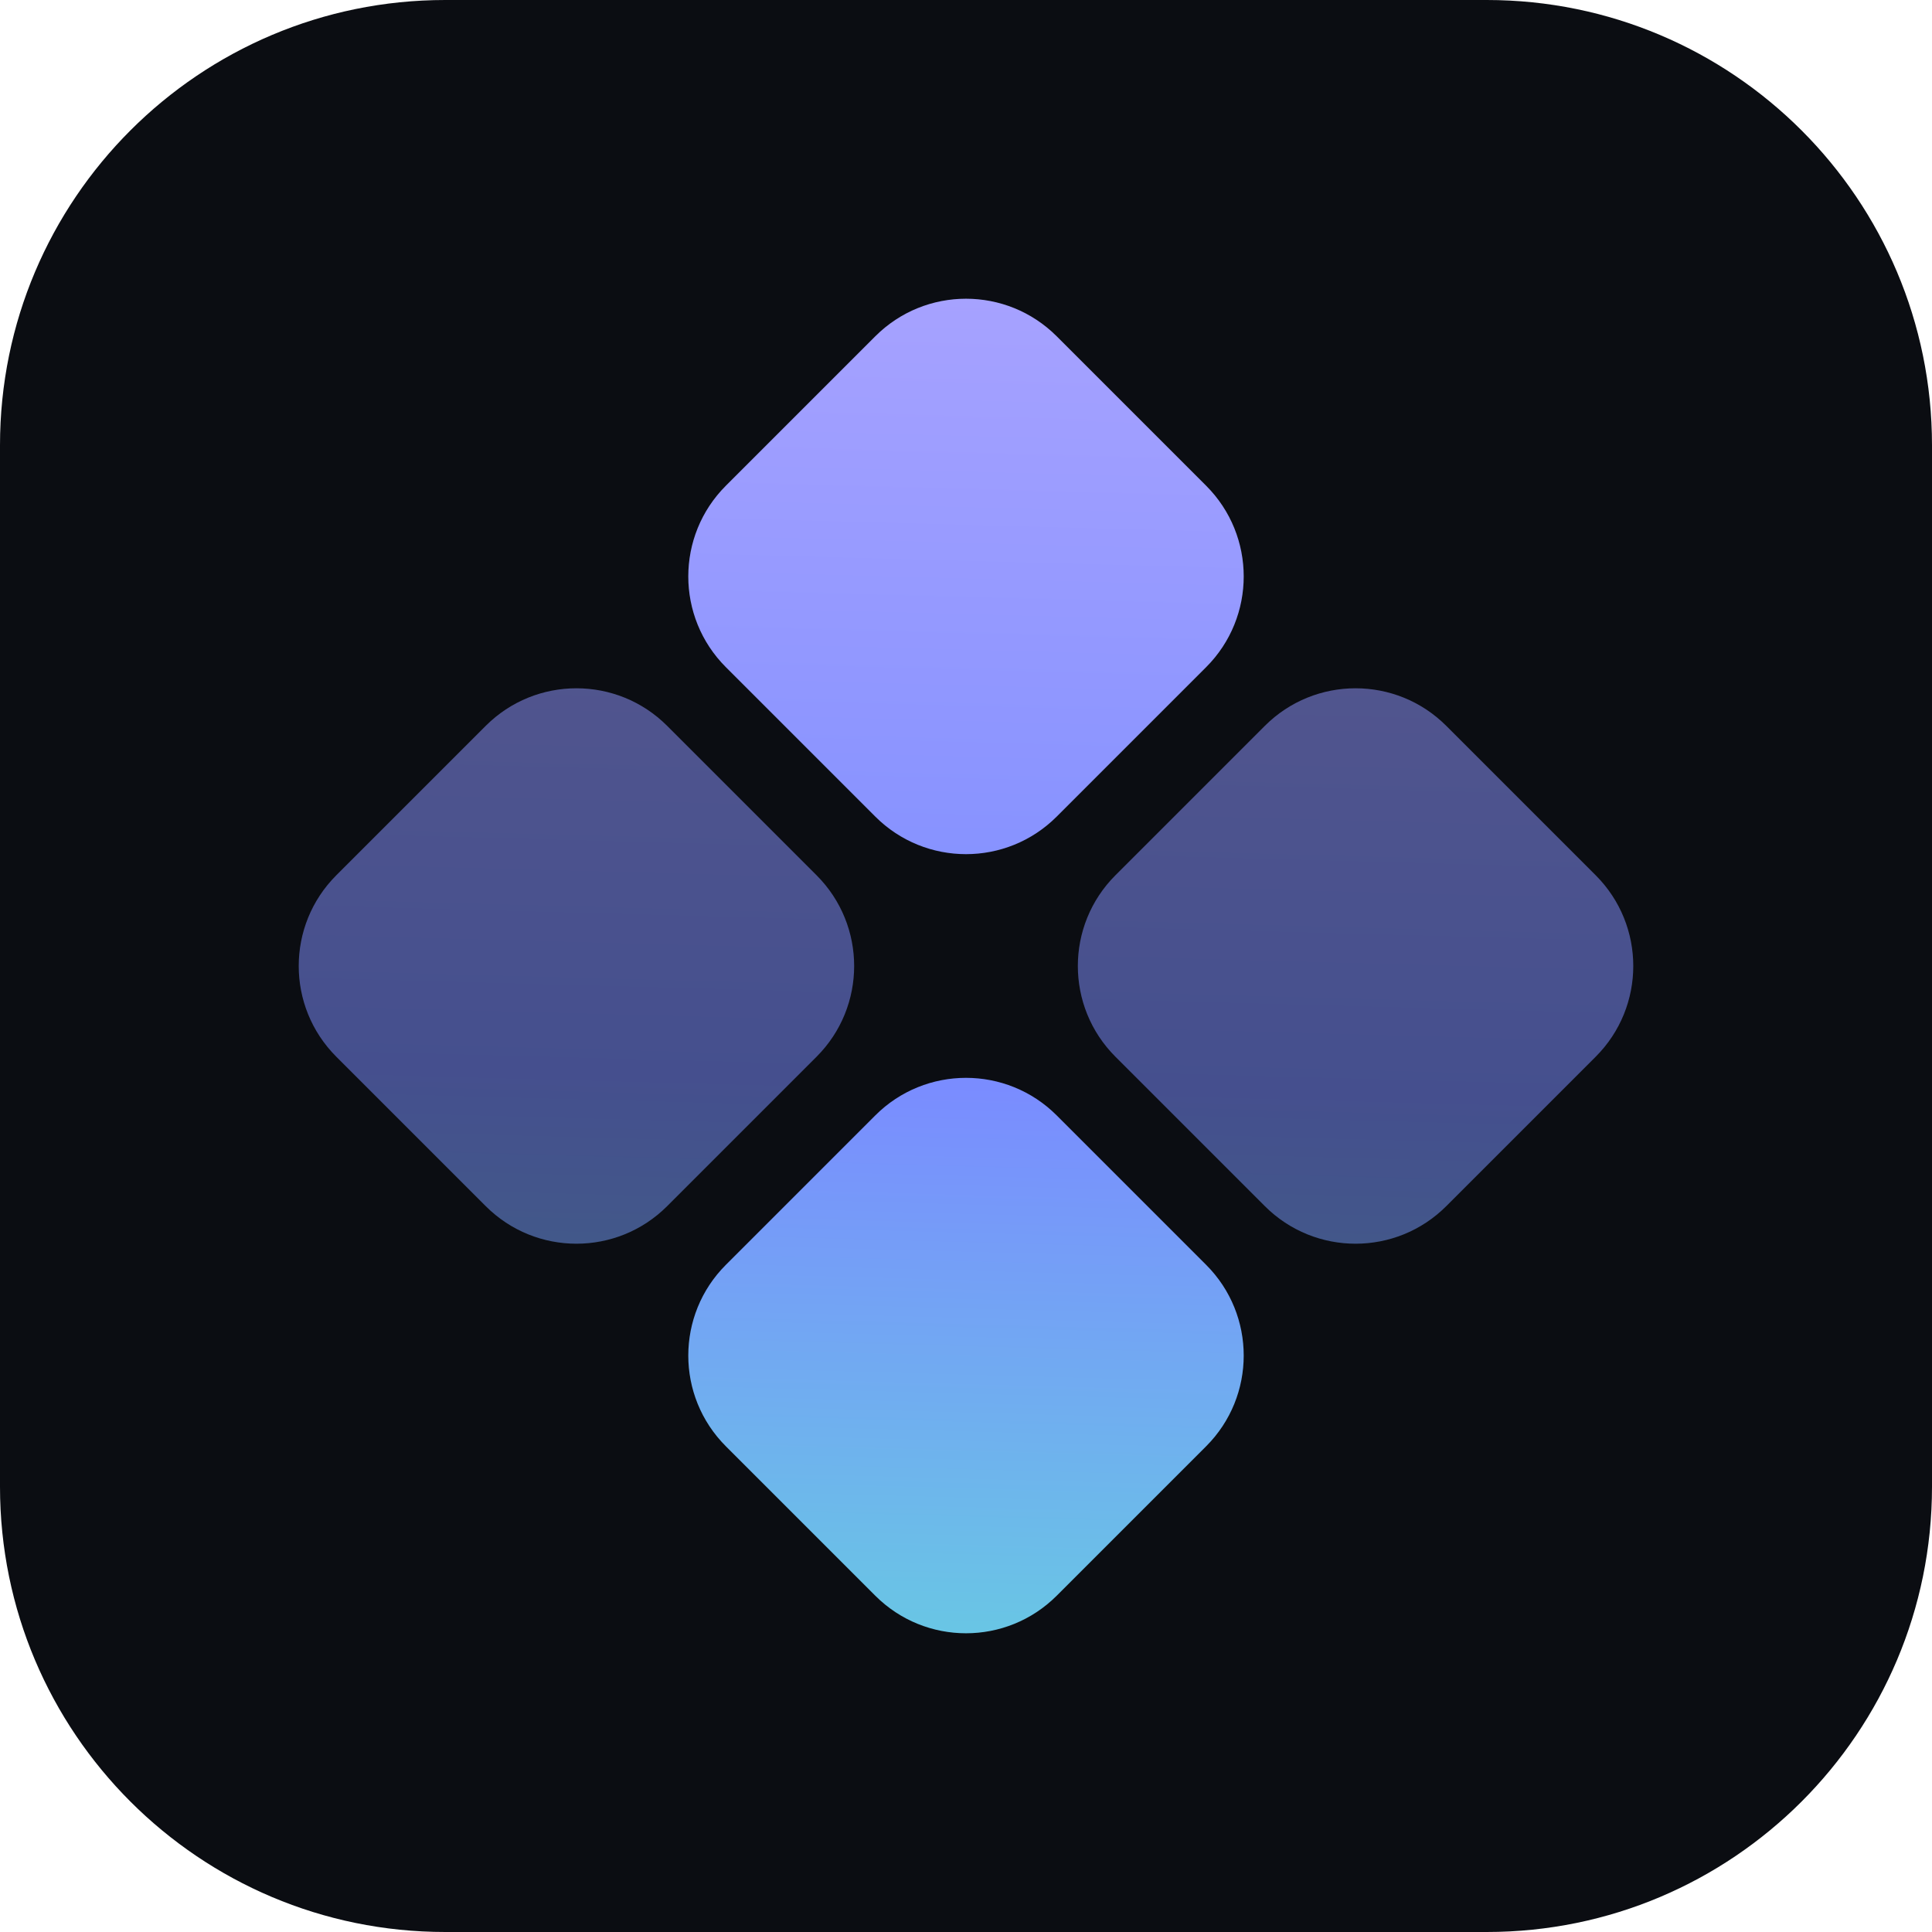
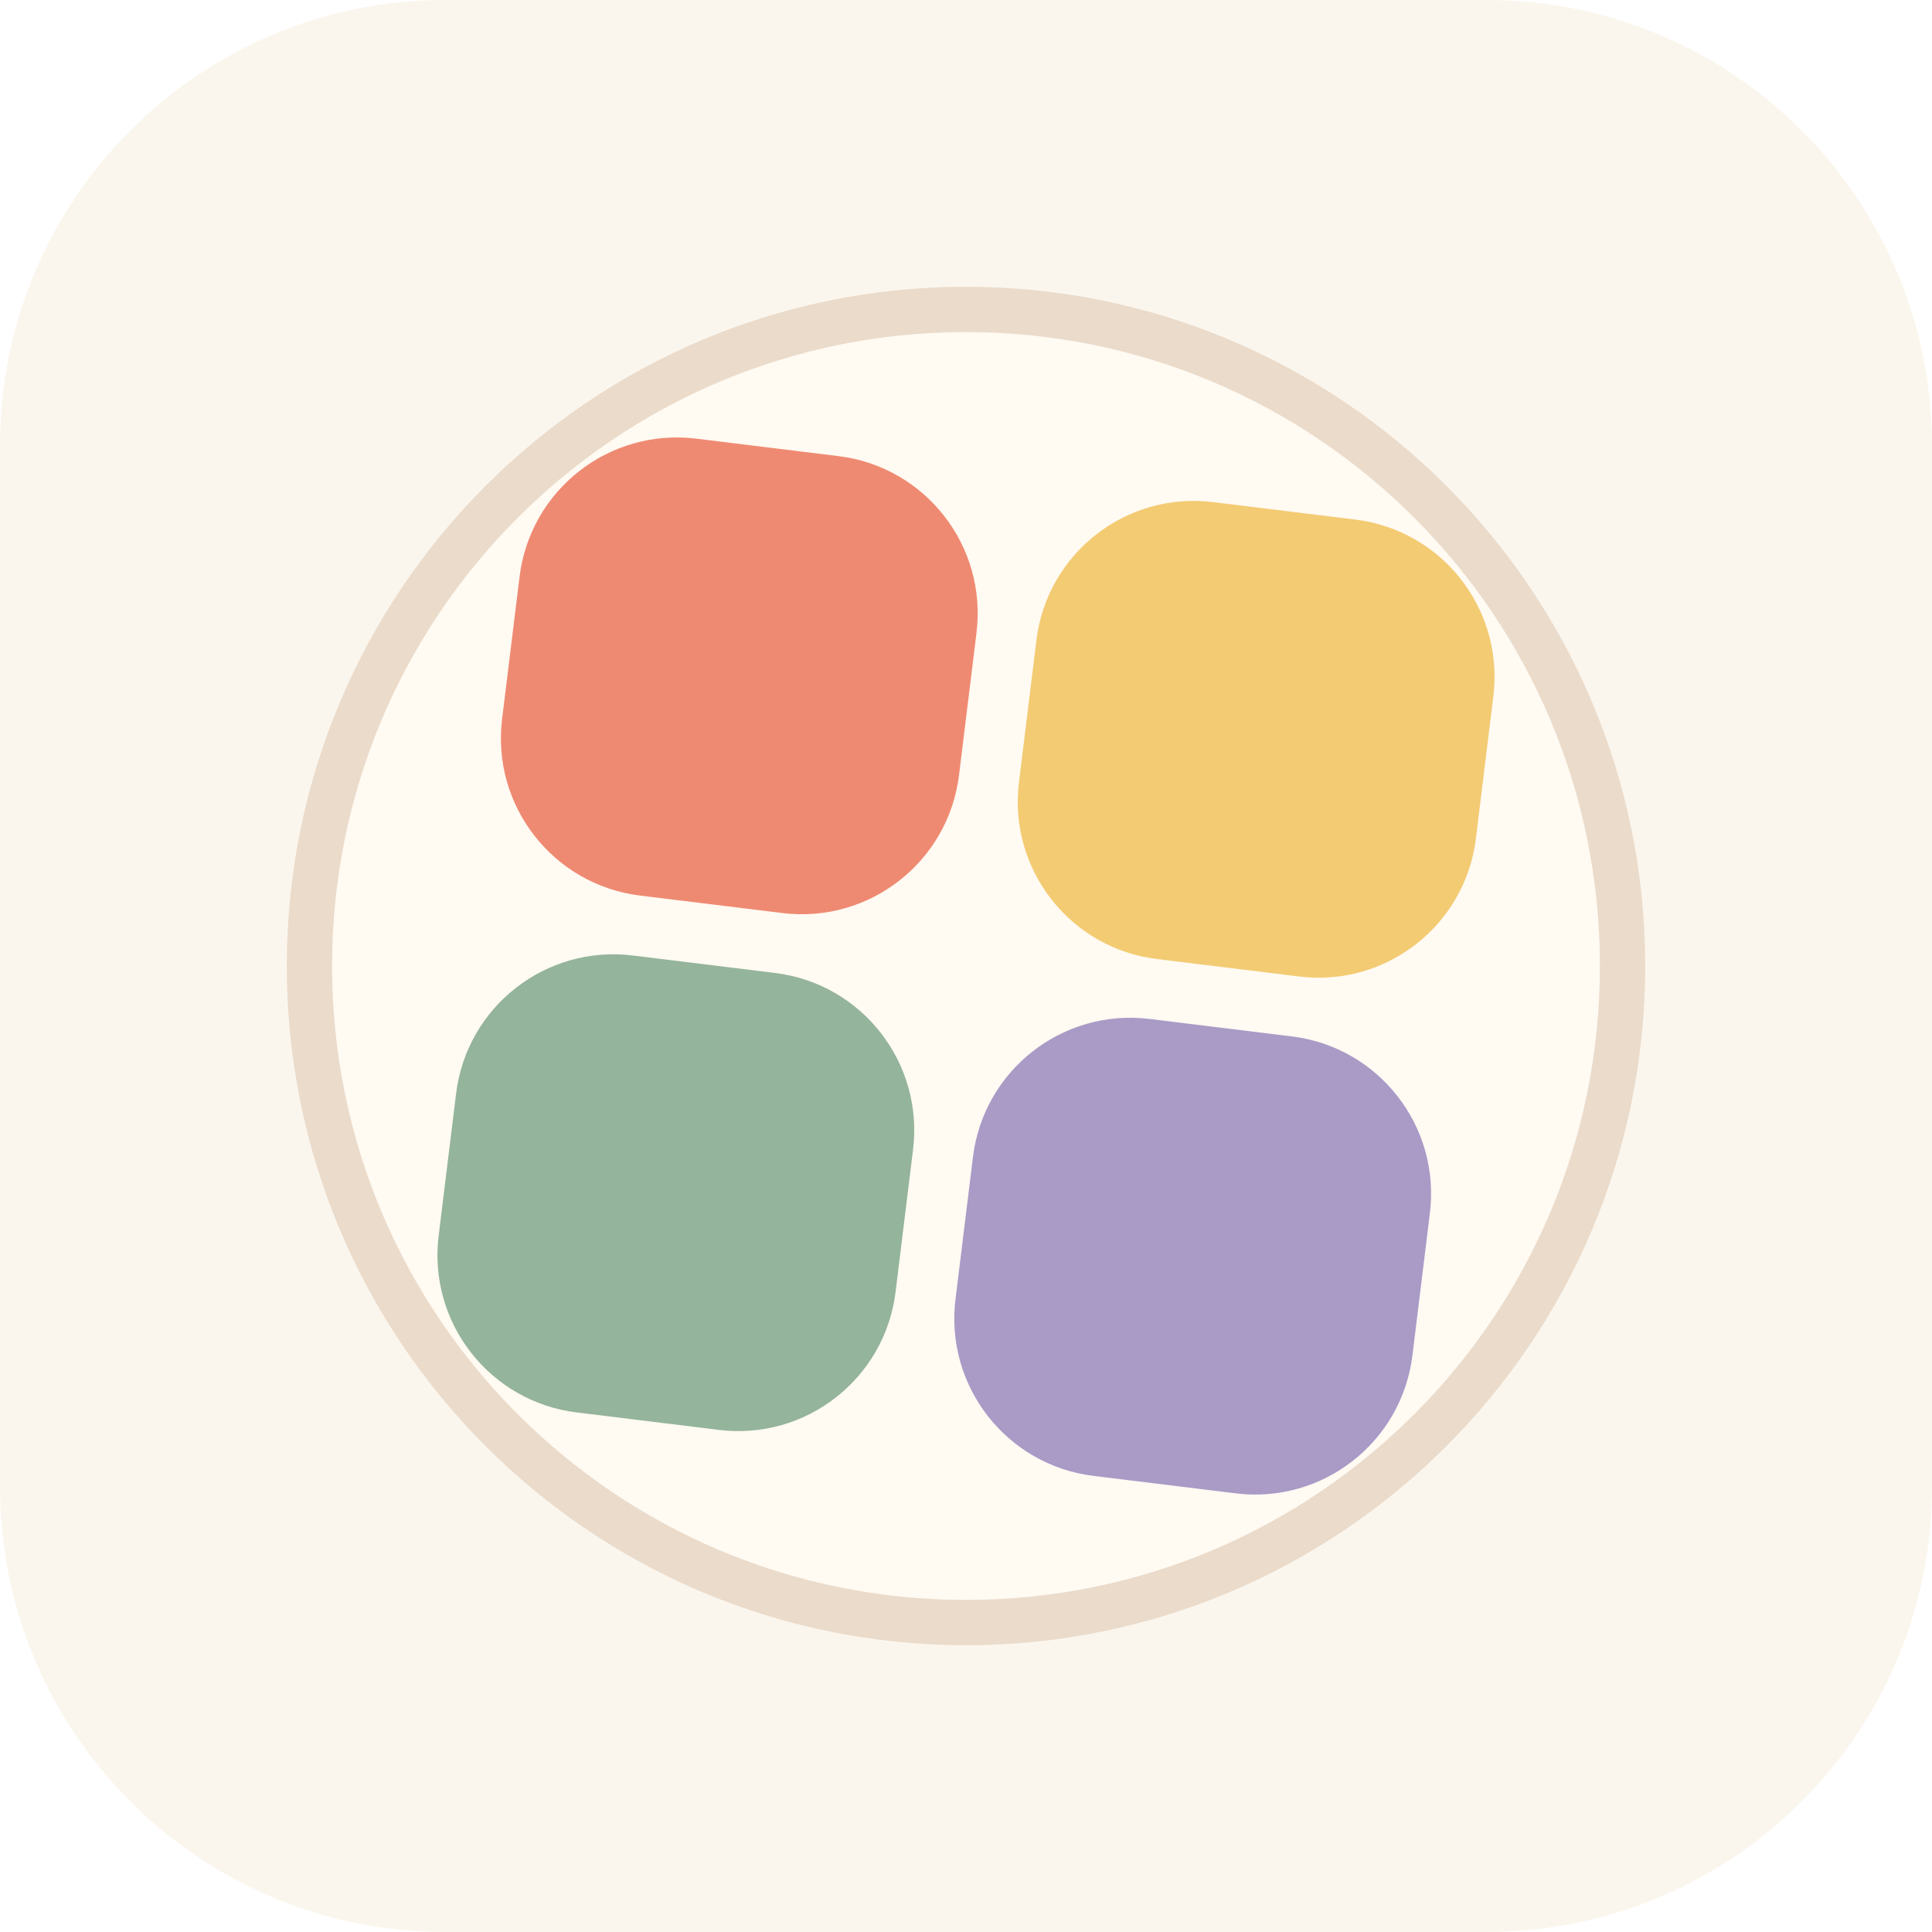
<svg xmlns="http://www.w3.org/2000/svg" viewBox="0 0 512 512">
-   <defs>
-     <linearGradient id="g" x1="80" y1="70" x2="440" y2="450" gradientUnits="userSpaceOnUse">
-       <stop stop-color="#b7aaff" />
-       <stop offset=".55" stop-color="#7a8cff" />
-       <stop offset="1" stop-color="#5eead4" />
-     </linearGradient>
-   </defs>
-   <rect width="512" height="512" rx="118" fill="#0b0d12" />
-   <g transform="translate(256 256) rotate(45) translate(-256 -256)">
-     <rect x="121" y="121" width="124" height="124" rx="34" fill="url(#g)" />
-     <rect x="267" y="121" width="124" height="124" rx="34" fill="url(#g)" opacity=".52" />
-     <rect x="121" y="267" width="124" height="124" rx="34" fill="url(#g)" opacity=".52" />
-     <rect x="267" y="267" width="124" height="124" rx="34" fill="url(#g)" />
+   <rect width="512" height="512" rx="118" fill="#fbf6ed" />
+   <circle cx="256" cy="256" r="174" fill="#fffaf2" stroke="#eadbcb" stroke-width="12" />
+   <g transform="translate(256 256) rotate(7) translate(-256 -256)">
+     <rect x="126" y="126" width="122" height="122" rx="42" fill="#ef8a72" />
+     <rect x="264" y="126" width="122" height="122" rx="42" fill="#f3cb73" />
+     <rect x="126" y="264" width="122" height="122" rx="42" fill="#94b49b" />
+     <rect x="264" y="264" width="122" height="122" rx="42" fill="#a99ac6" />
  </g>
+   <circle cx="256" cy="256" r="28" fill="#fffaf2" />
</svg>
